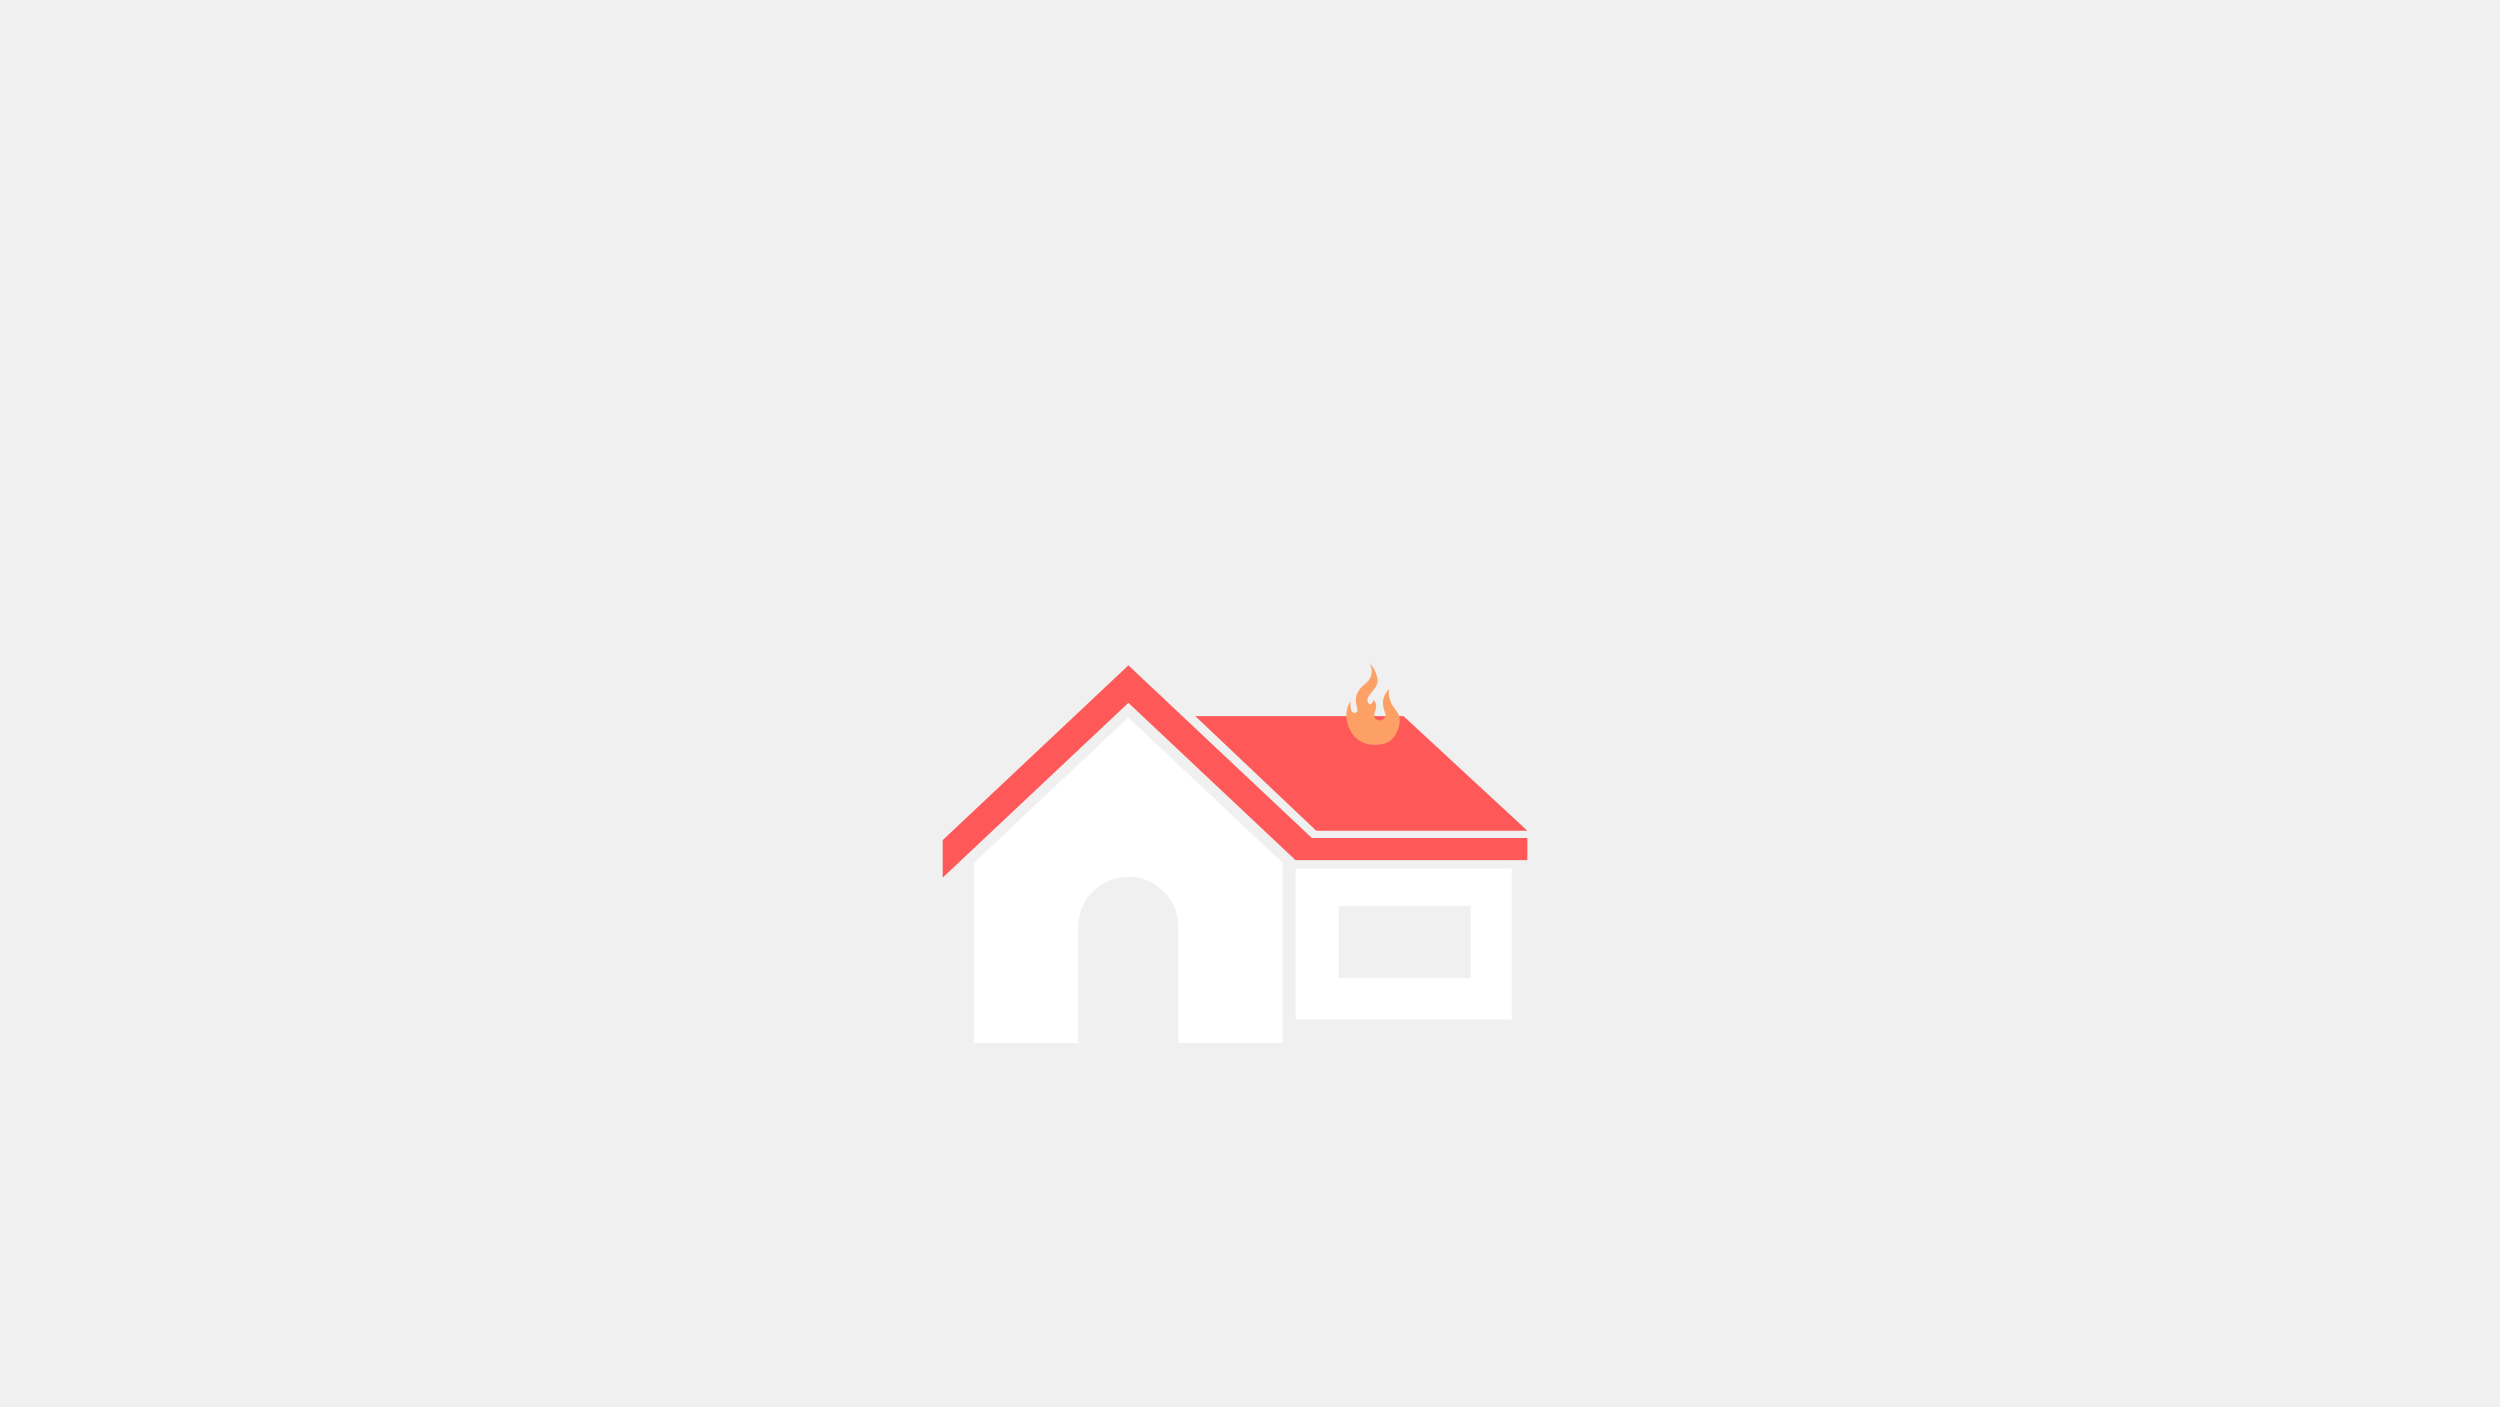
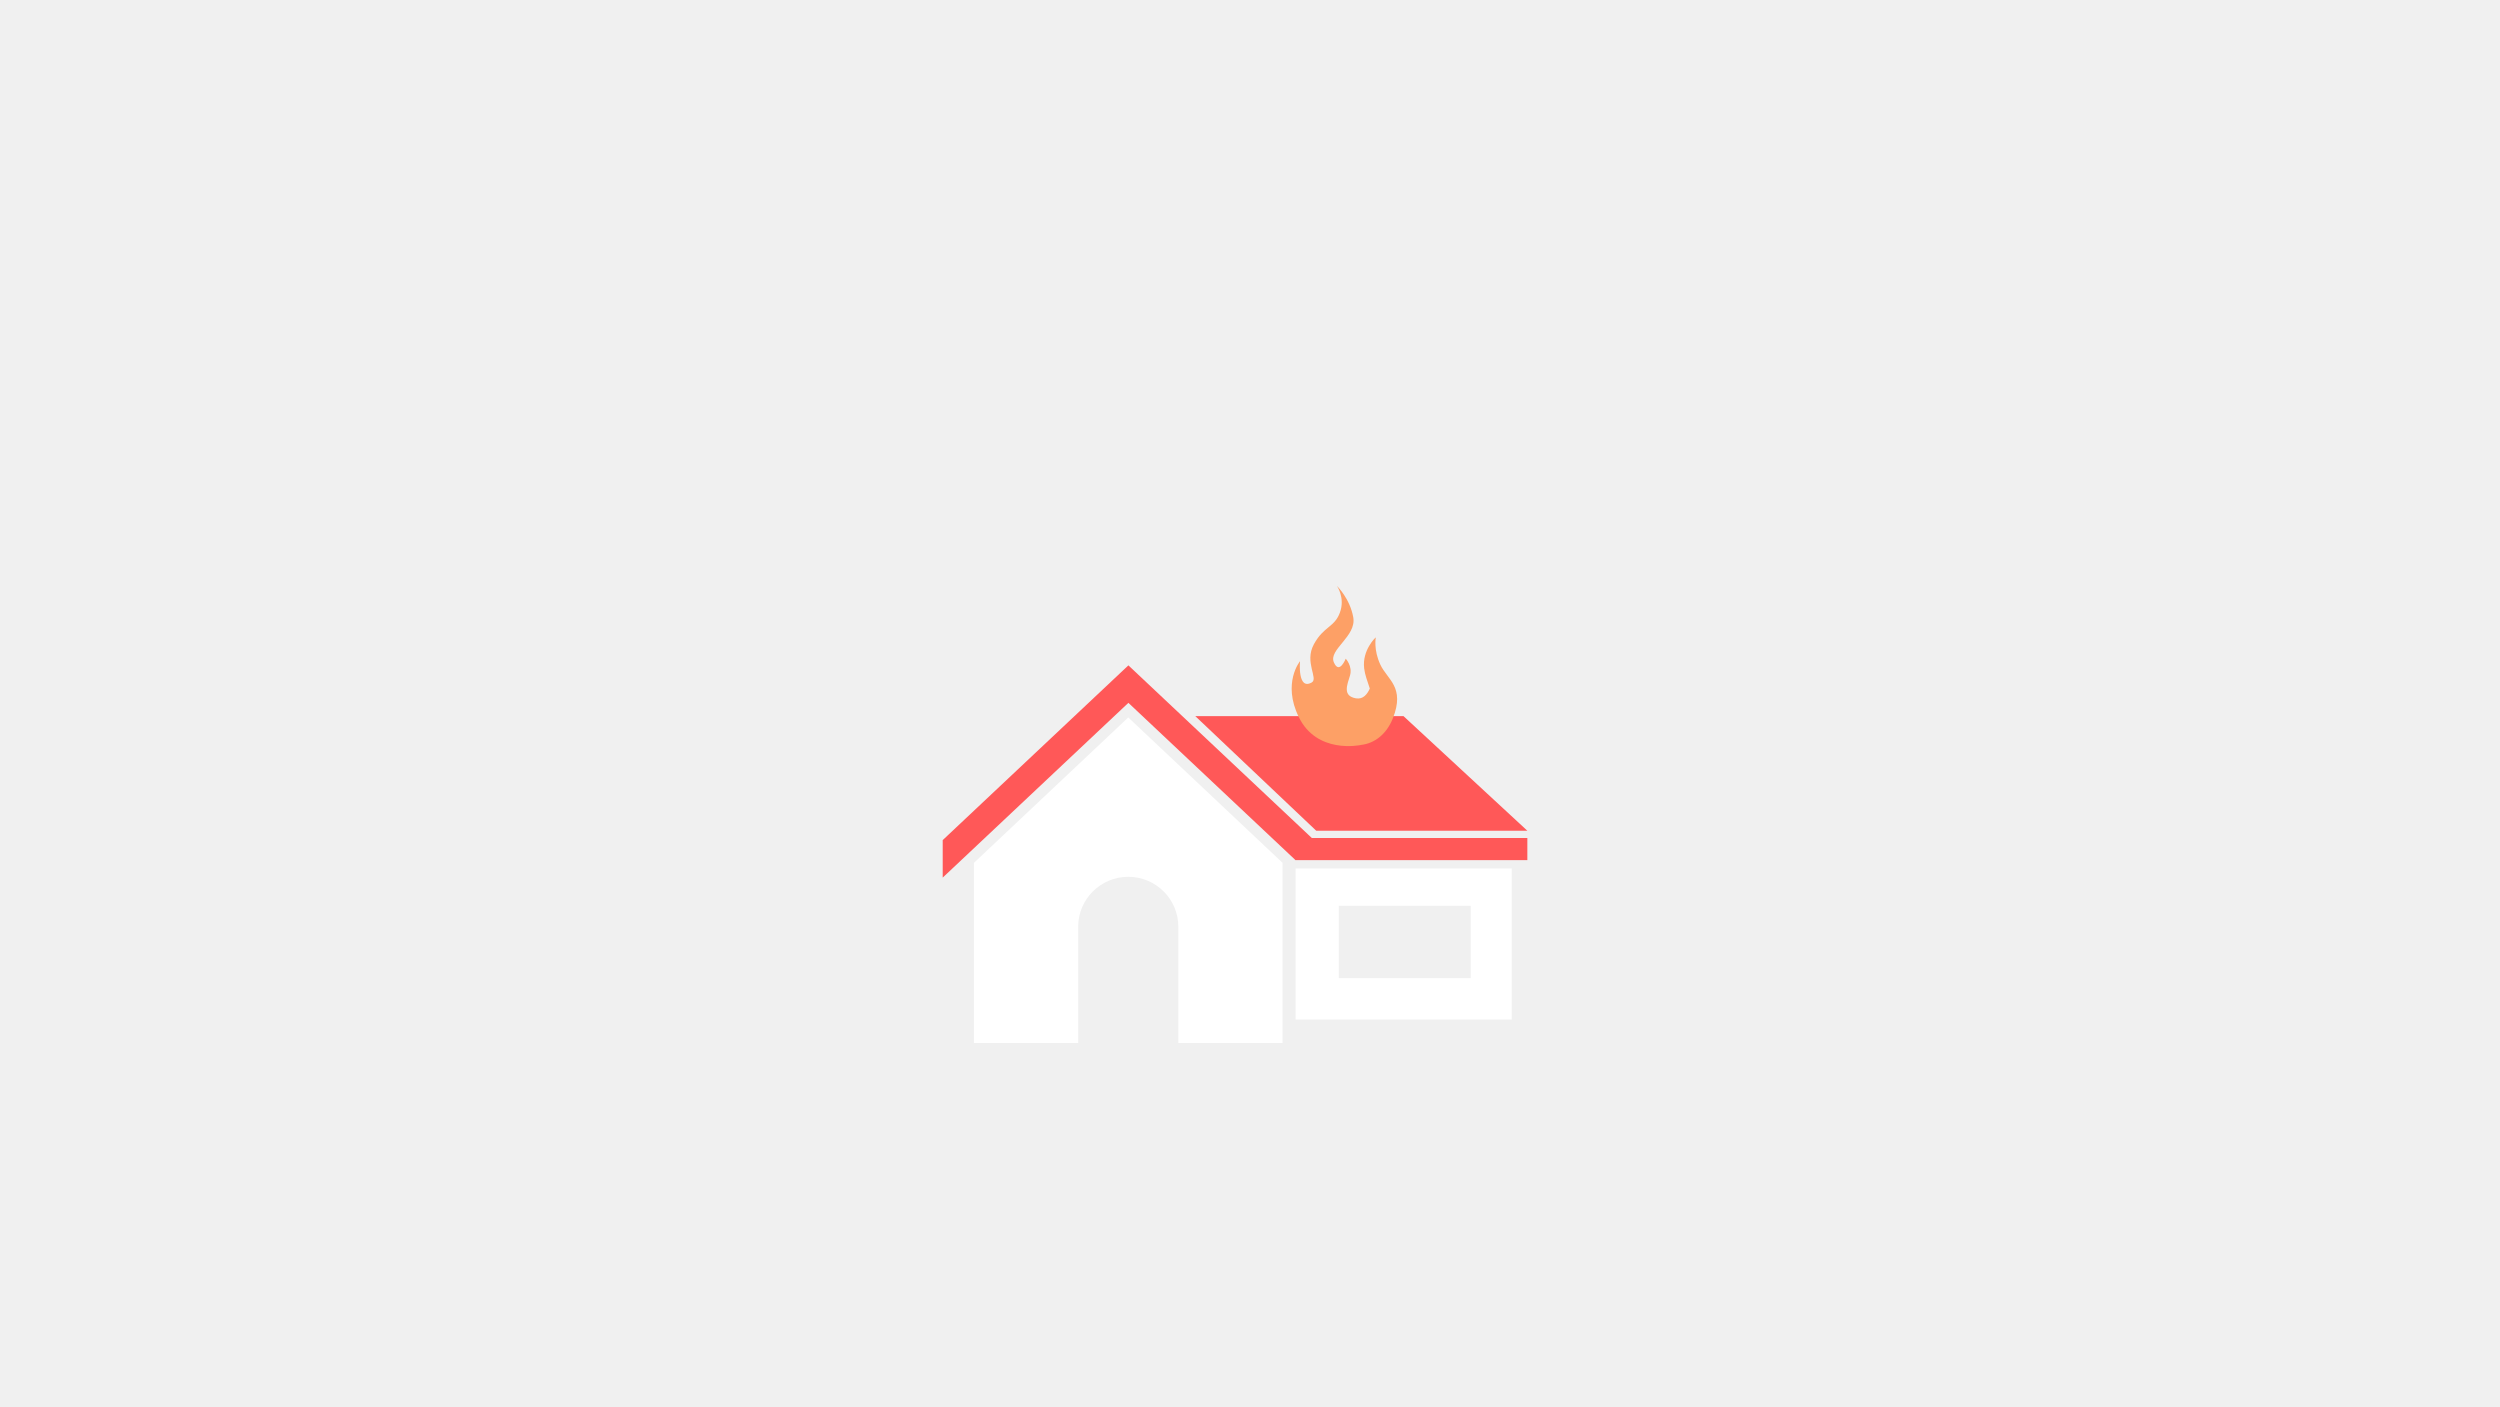
<svg xmlns="http://www.w3.org/2000/svg" width="1920px" height="1080px" viewBox="0 0 1920 1080" version="1.1">
  <defs />
  <g id="Actual-Slides" stroke="none" stroke-width="1" fill="none" fill-rule="evenodd">
    <g id="houseOnStartingFire" fill-rule="nonzero">
      <g id="Group" transform="translate(724, 511)">
        <path d="M142.5,40 L24,151.645 L24,290 L104.032,290 L104.032,200.764 C104.032,179.57 121.256,162.384 142.5,162.384 C163.744,162.384 180.963,179.576 180.963,200.764 L180.963,290 L261,290 L261,151.645 L142.5,40 Z" id="Shape" fill="#FFFFFF" />
        <polygon id="Shape" fill="#FF5858" points="194 39 286.868 127 449 127 353.895 39" />
        <polygon id="Shape" fill="#FF5858" points="449 132.594 449 149.595 293.268 149.595 285.204 149.595 270.971 149.595 270.778 149.595 270.778 149.423 142.607 28.78 0 163 0 134.205 142.607 0 283.491 132.594" />
        <path d="M271,156 L271,272 L437,272 L437,156 L271,156 Z M405.505,240.187 L304.217,240.187 L304.217,184.627 L405.505,184.627 L405.505,240.187 Z" id="Shape" fill="#FFFFFF" />
      </g>
-       <path d="M1068.489,539.995 C1065.755,534.096 1066.701,529.211 1066.701,529.211 C1066.701,529.211 1061.345,534.151 1062.177,541.403 C1062.457,543.843 1063.467,546.612 1064.372,549.351 C1063.441,551.526 1061.799,553.707 1059.006,553.217 C1053.706,552.285 1055.546,547.996 1056.66,544.287 C1057.775,540.578 1055.012,537.615 1055.012,537.615 C1055.012,537.615 1052.523,544.052 1050.399,539.039 C1048.276,534.027 1059.234,528.846 1057.954,521.395 C1056.674,513.943 1051.59,509 1051.59,509 C1051.59,509 1054.877,513.632 1052.752,519.484 C1050.627,525.337 1046.492,524.808 1042.647,531.917 C1038.801,539.026 1044.501,545.433 1041.786,546.983 C1036.19,550.177 1037.244,538.613 1037.244,538.613 C1037.244,538.613 1030.265,547.178 1036.78,560.609 C1043.806,575.093 1060.235,571.715 1061.08,571.53 C1066.062,570.914 1070.792,567.548 1073.332,561.087 C1078.167,548.788 1071.224,545.895 1068.489,539.995 Z" id="Shape" fill="#FDA066" />
+       <path d="M1060.138,510.515 C1054.735,498.997 1056.604,489.459 1056.604,489.459 C1056.604,489.459 1046.022,499.105 1047.667,513.263 C1048.22,518.027 1050.216,523.434 1052.003,528.78 C1050.164,533.026 1046.92,537.286 1041.402,536.328 C1030.931,534.509 1034.566,526.134 1036.768,518.894 C1038.97,511.652 1033.512,505.868 1033.512,505.868 C1033.512,505.868 1028.593,518.434 1024.398,508.648 C1020.203,498.861 1041.853,488.747 1039.323,474.199 C1036.795,459.651 1026.752,450 1026.752,450 C1026.752,450 1033.245,459.043 1029.047,470.47 C1024.849,481.896 1016.68,480.863 1009.082,494.742 C1001.484,508.622 1012.746,521.131 1007.382,524.157 C996.326,530.394 998.408,507.816 998.408,507.816 C998.408,507.816 984.621,524.538 997.493,550.761 C1011.373,579.039 1043.83,572.444 1045.499,572.083 C1055.341,570.879 1064.686,564.307 1069.705,551.693 C1079.256,527.681 1065.54,522.033 1060.138,510.515 Z" id="Shape" fill="#FDA066" />
    </g>
  </g>
</svg>
